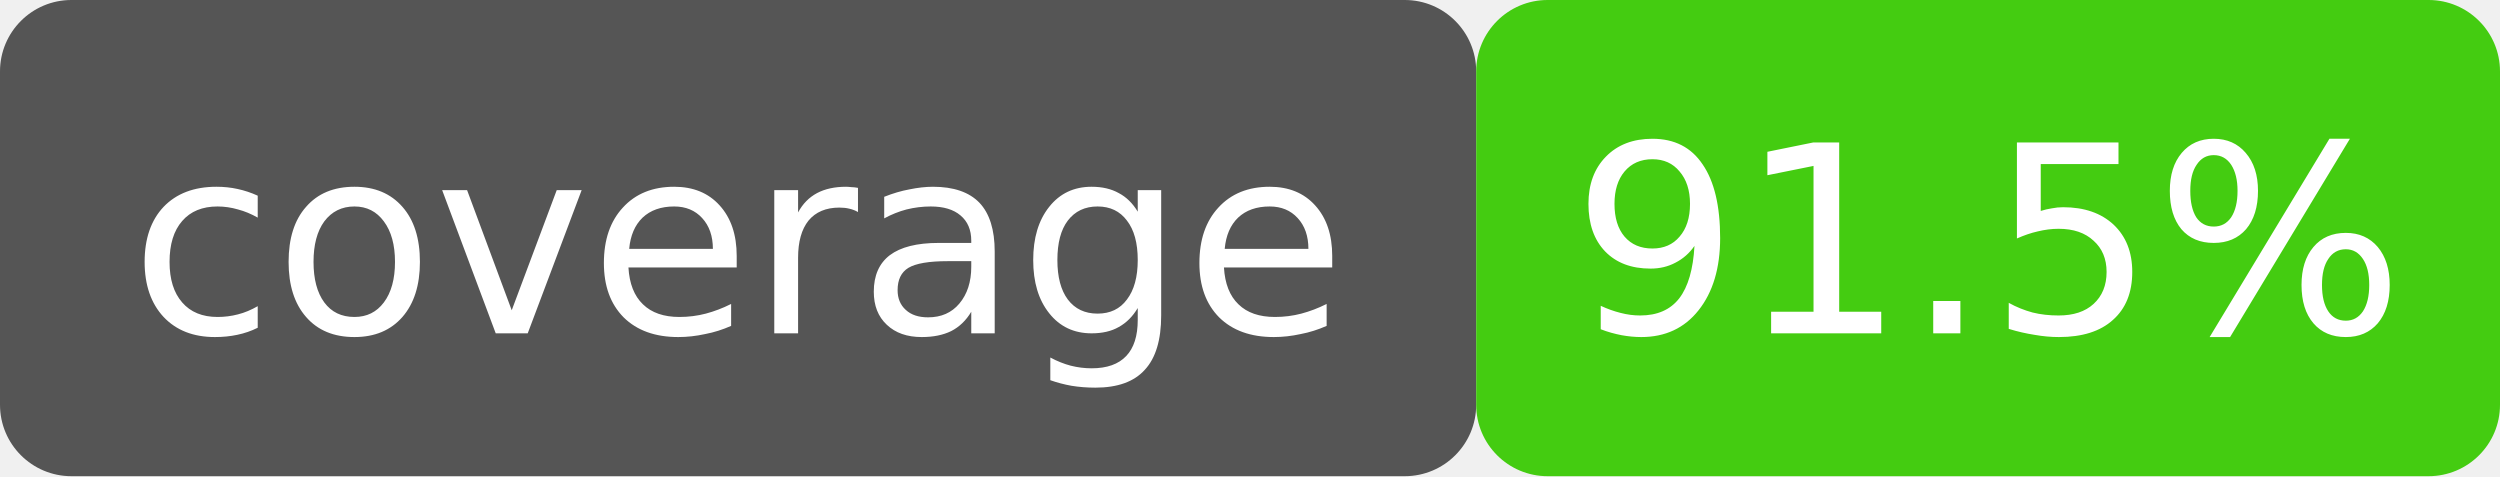
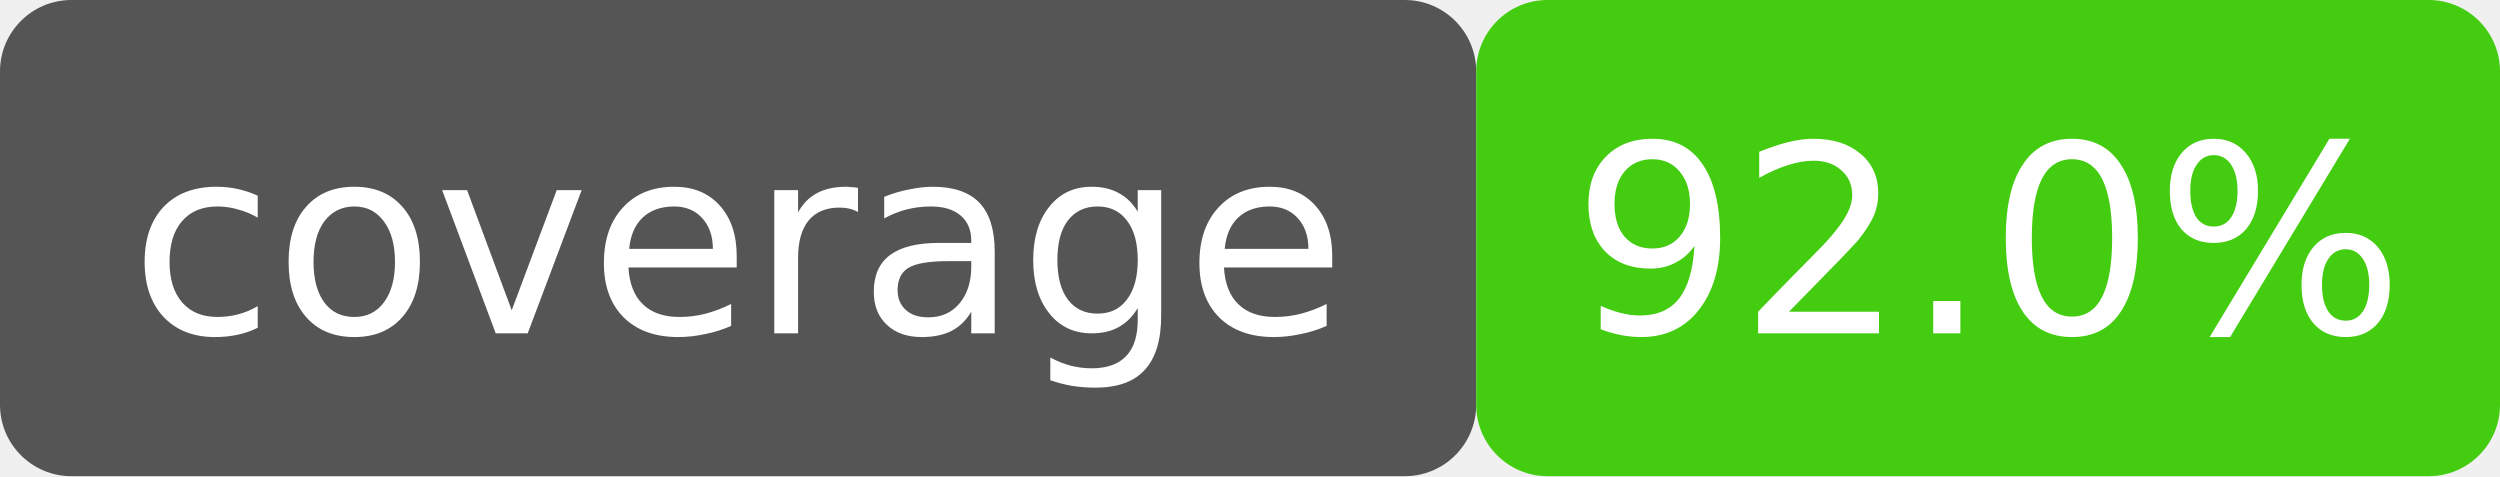
- <svg xmlns="http://www.w3.org/2000/svg" width="105" height="20" viewBox="0 0 105 20" role="img" aria-label="coverage: 91.5%">
+ <svg xmlns="http://www.w3.org/2000/svg" width="105" height="20" viewBox="0 0 105 20" role="img" aria-label="coverage: 92.0%">
  <rect width="62" height="20" rx="3" fill="#555" />
  <rect x="62" width="43" height="20" rx="3" fill="#4c1" />
  <rect width="105" height="20" rx="3" fill="none" />
  <g fill="#fff" font-family="Verdana,DejaVu Sans,sans-serif" font-size="11" text-anchor="middle">
    <text x="31" y="14">coverage</text>
-     <text x="83.5" y="14">91.5%</text>
+     <text x="83.5" y="14">92.0%</text>
  </g>
</svg>
